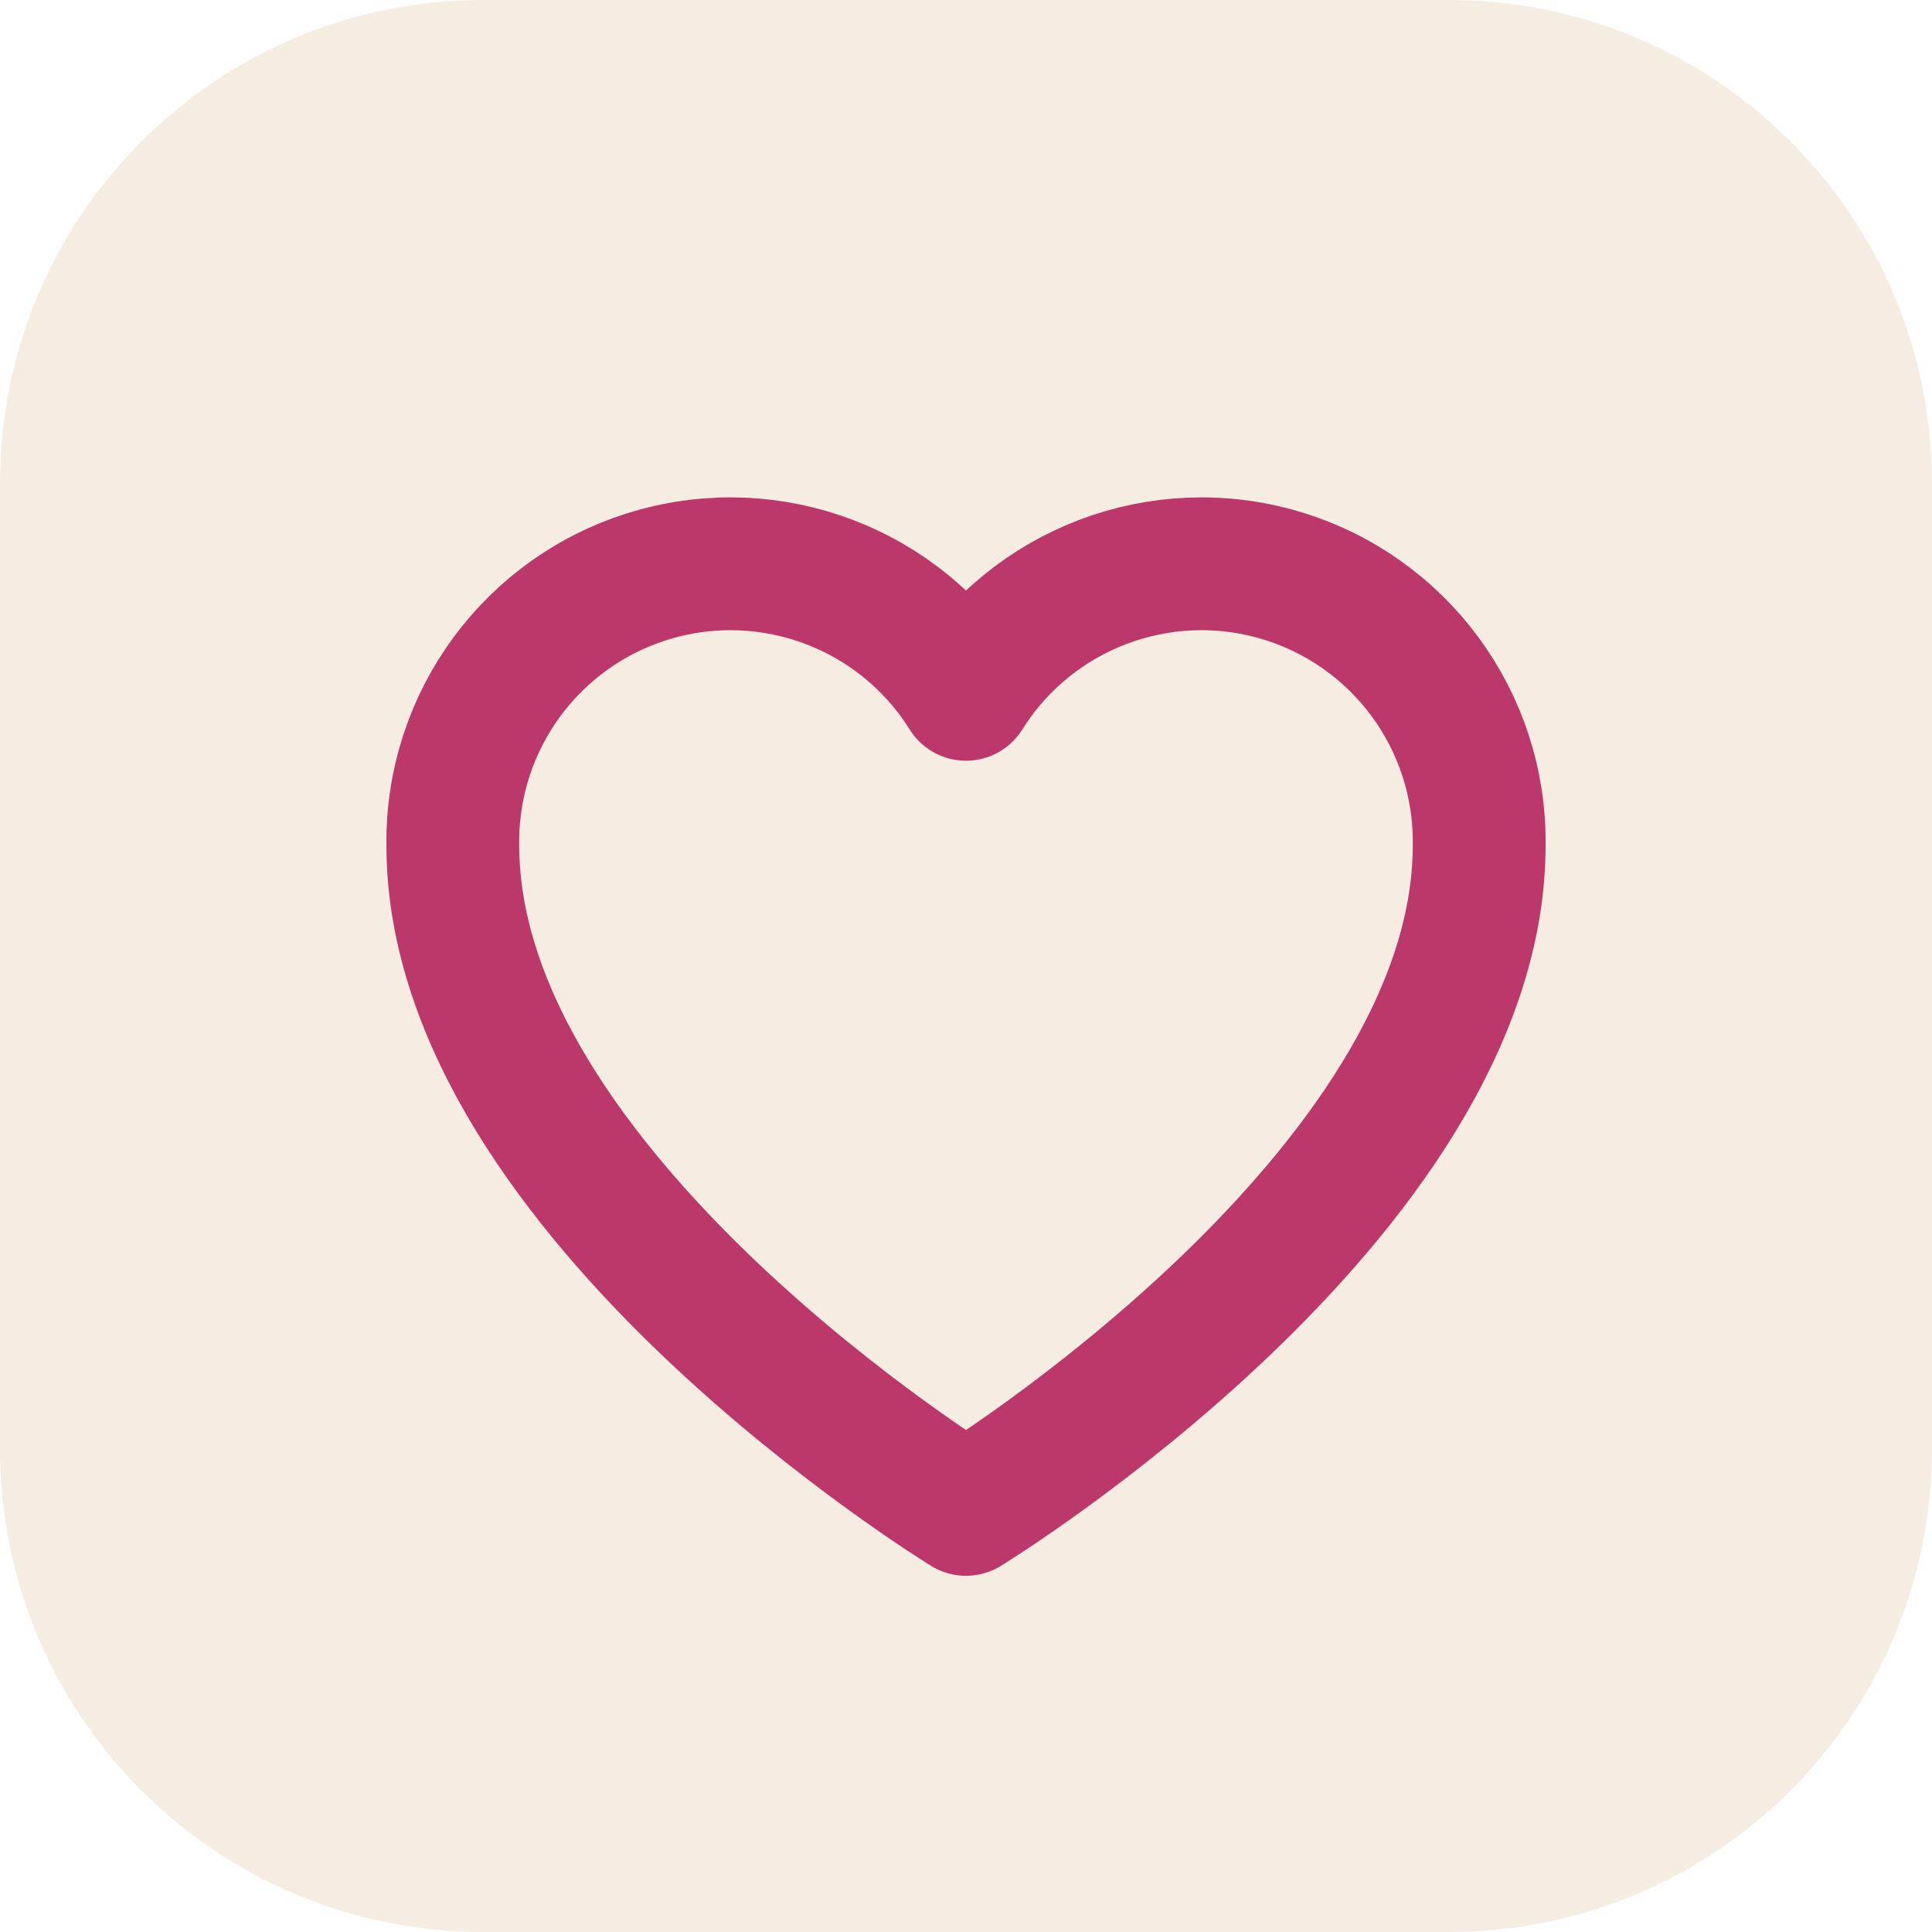
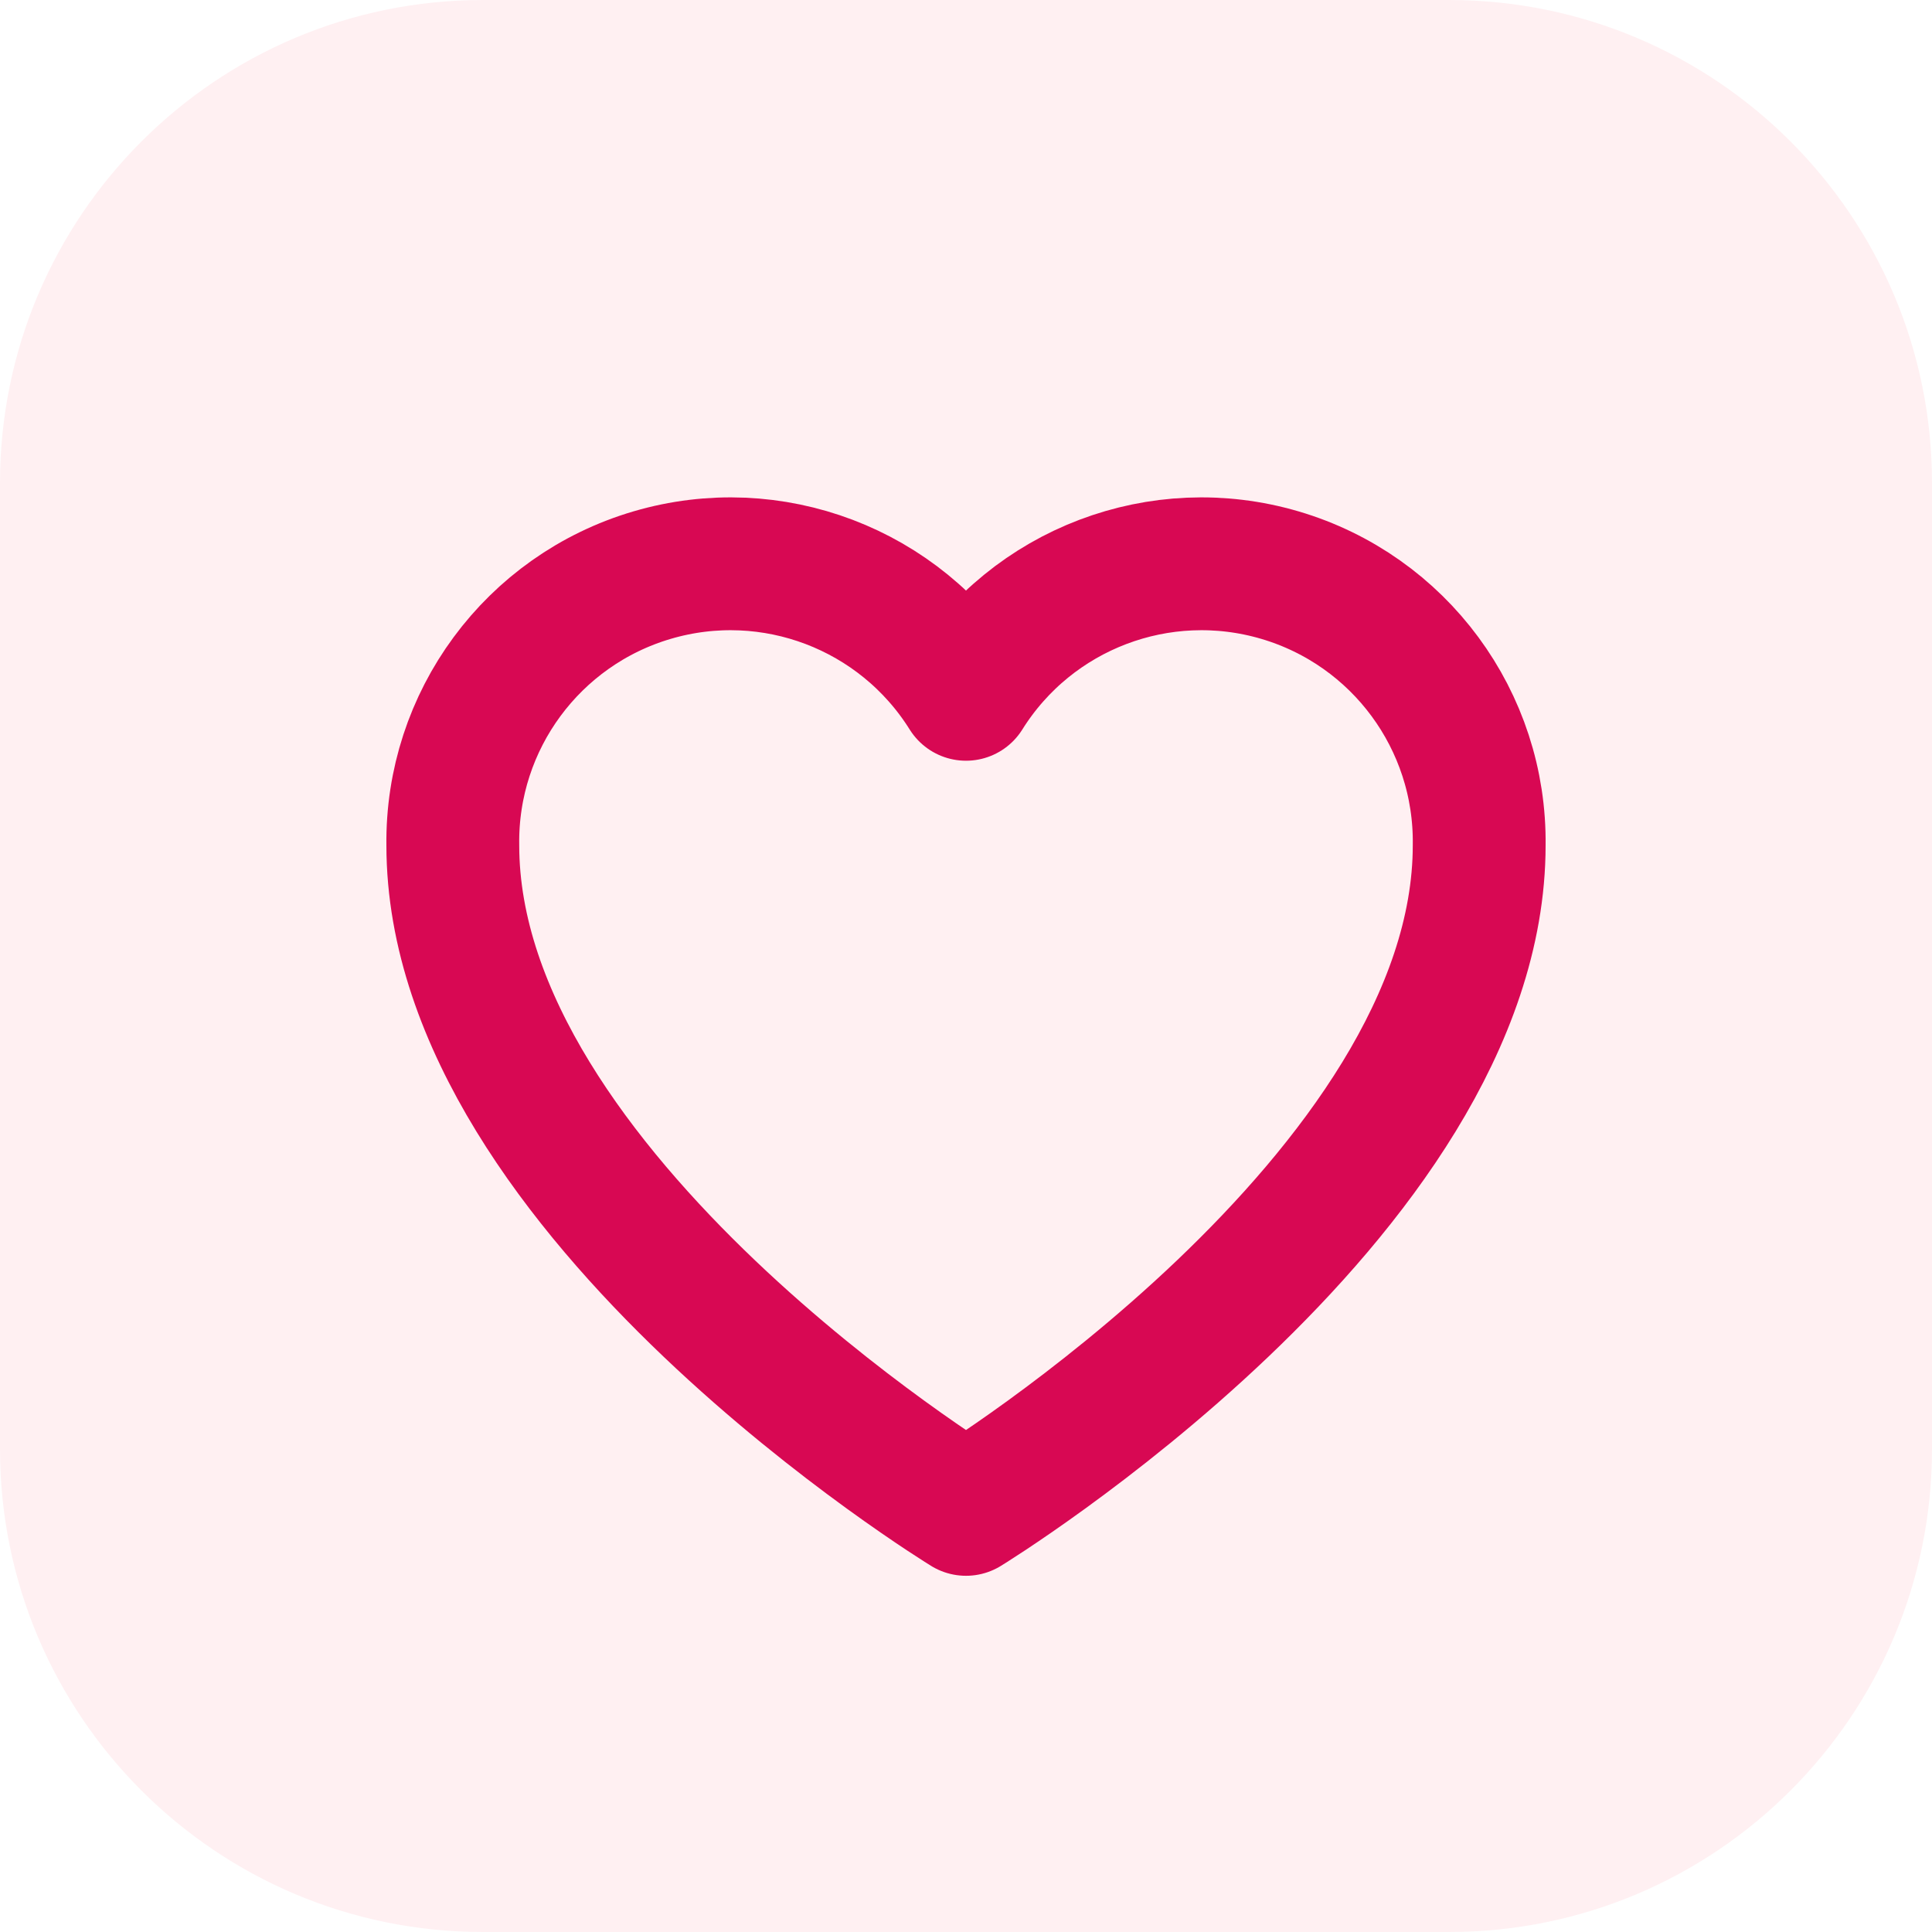
<svg xmlns="http://www.w3.org/2000/svg" viewBox="0 0 32 32">
-   <rect width="32" height="32" rx="8" fill="#F5EDE2" />
-   <path d="M16 25s-8.5-5.2-8.5-11a4.6 4.6 0 0 1 8.5-2.5A4.6 4.6 0 0 1 24.5 14c0 5.8-8.5 11-8.5 11z" fill="none" stroke="#BC386B" stroke-width="2.2" stroke-linejoin="round" />
+   <rect width="32" height="32" rx="8" fill="#FFF0F2" />
+   <path d="M16 25s-8.5-5.2-8.5-11a4.6 4.6 0 0 1 8.5-2.5A4.6 4.6 0 0 1 24.5 14c0 5.8-8.5 11-8.5 11z" fill="none" stroke="#D80853" stroke-width="2.2" stroke-linejoin="round" />
</svg>
